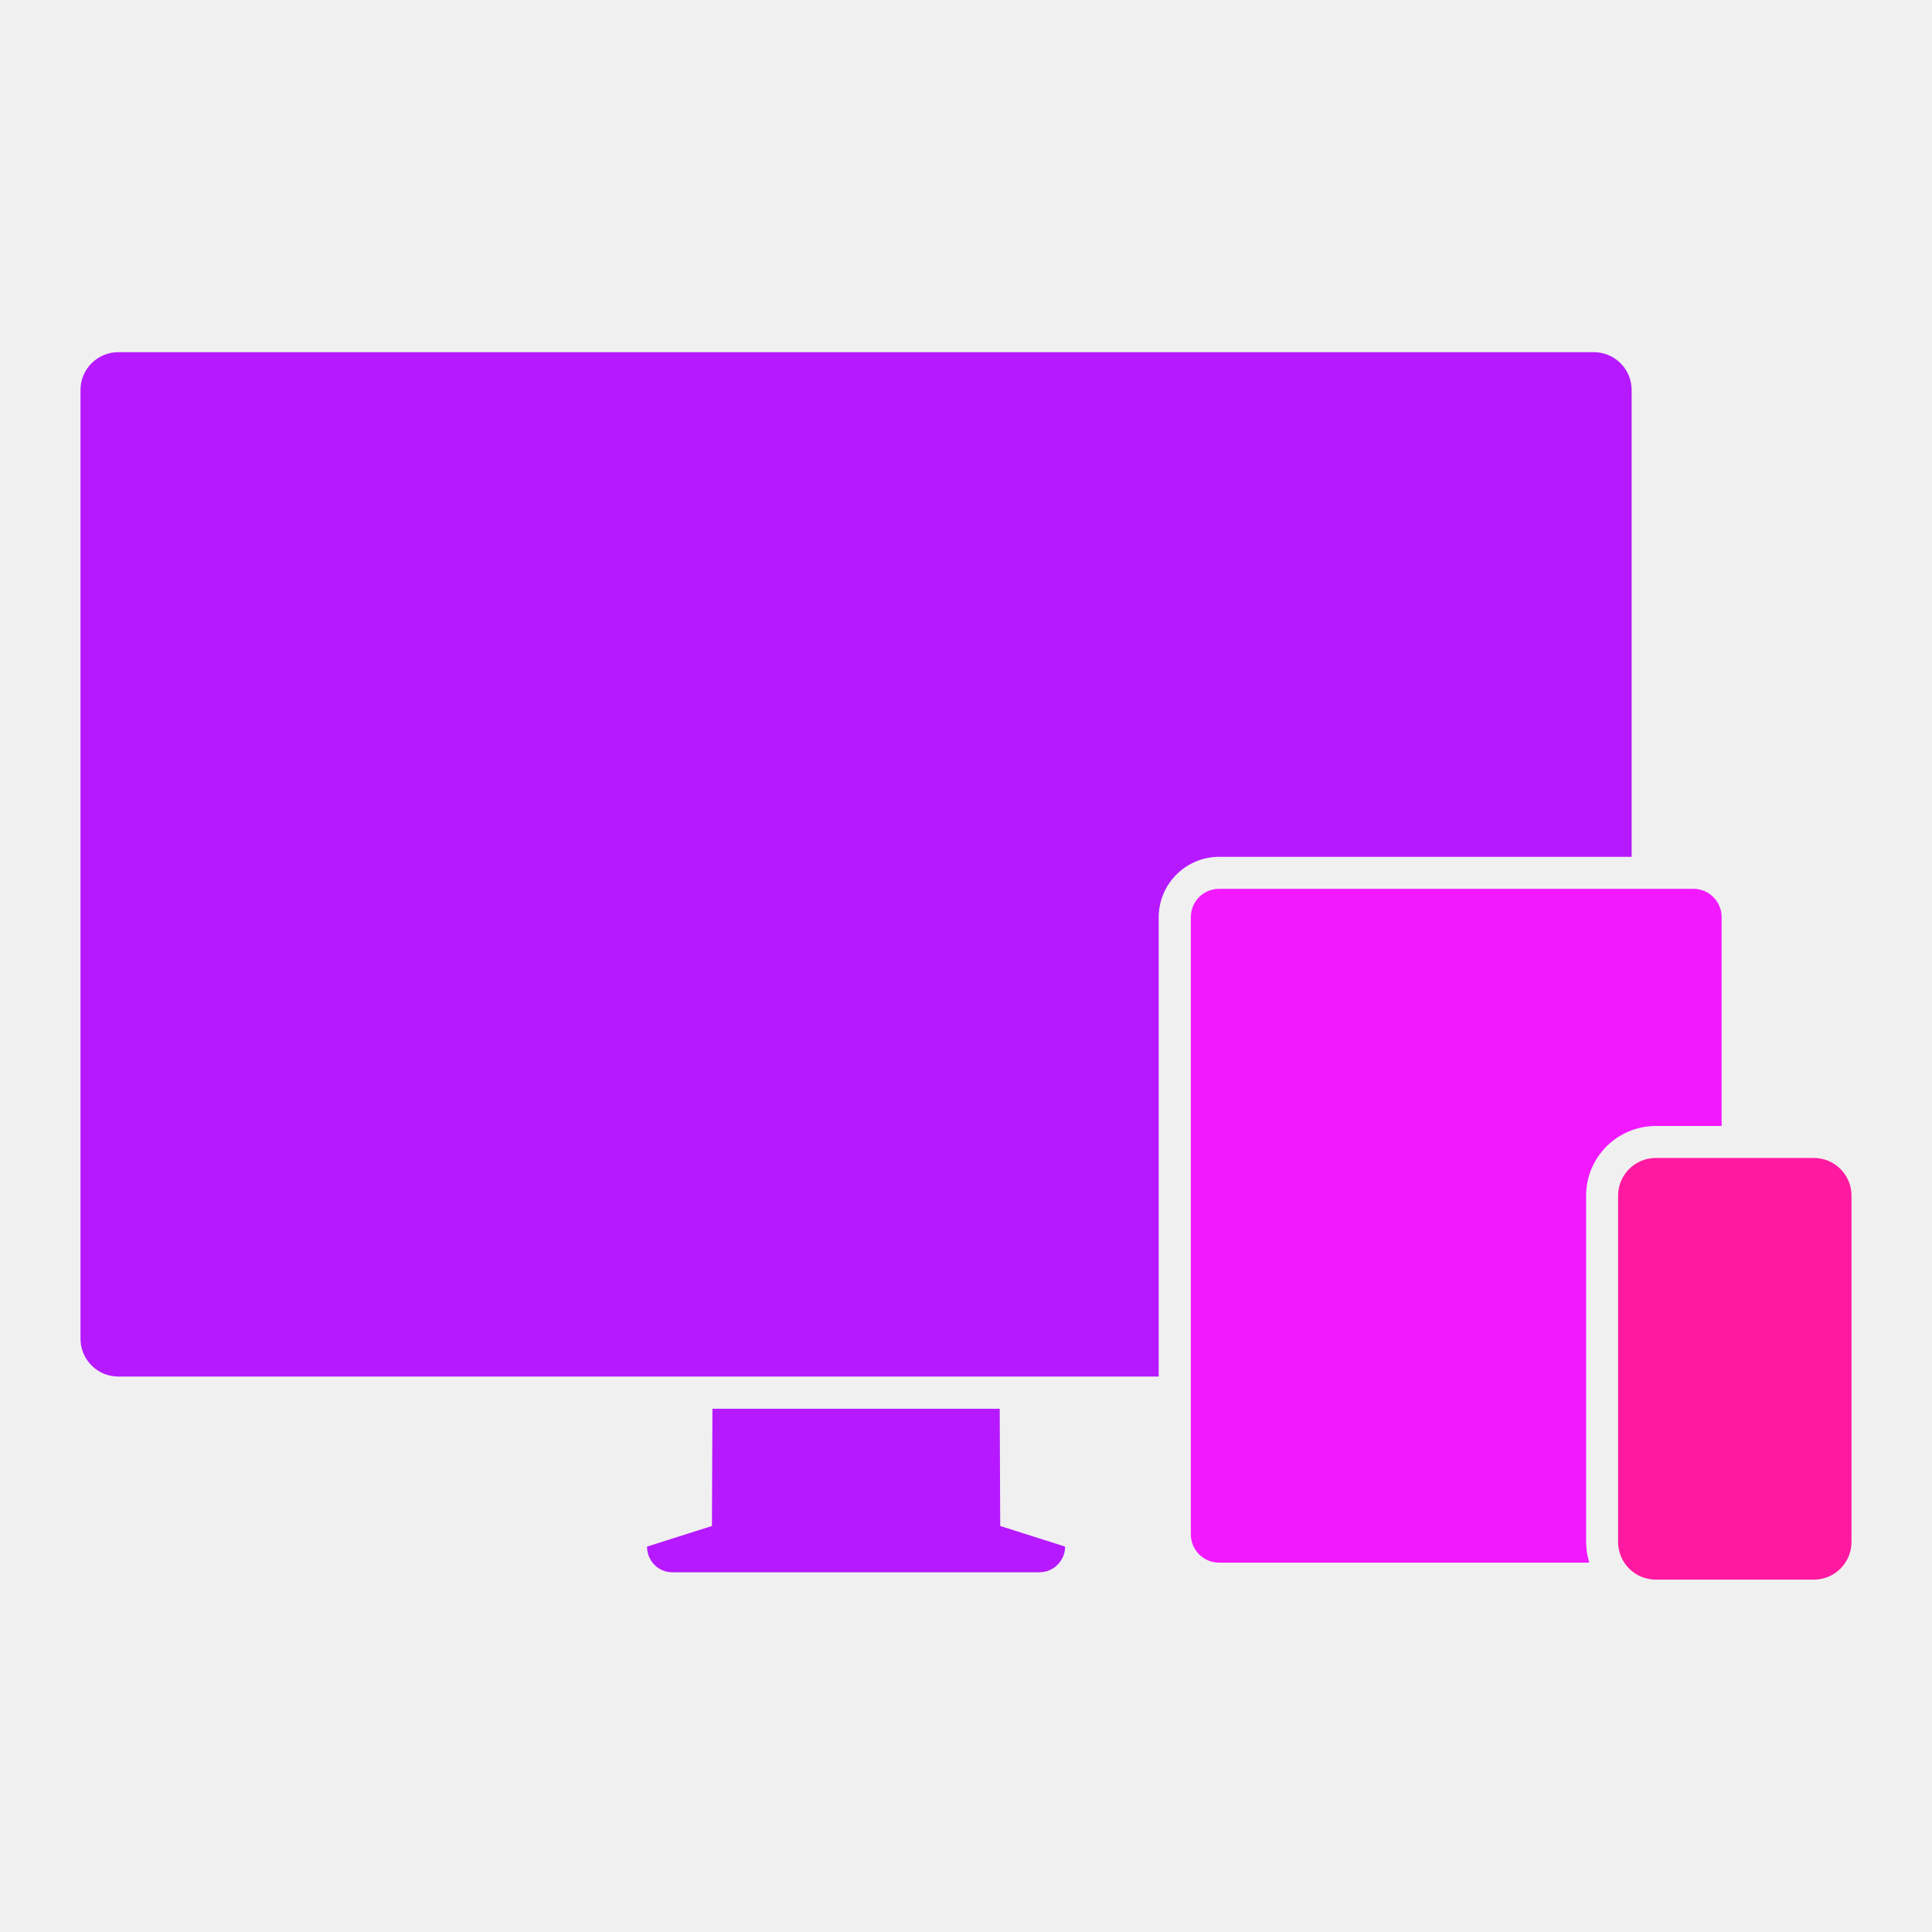
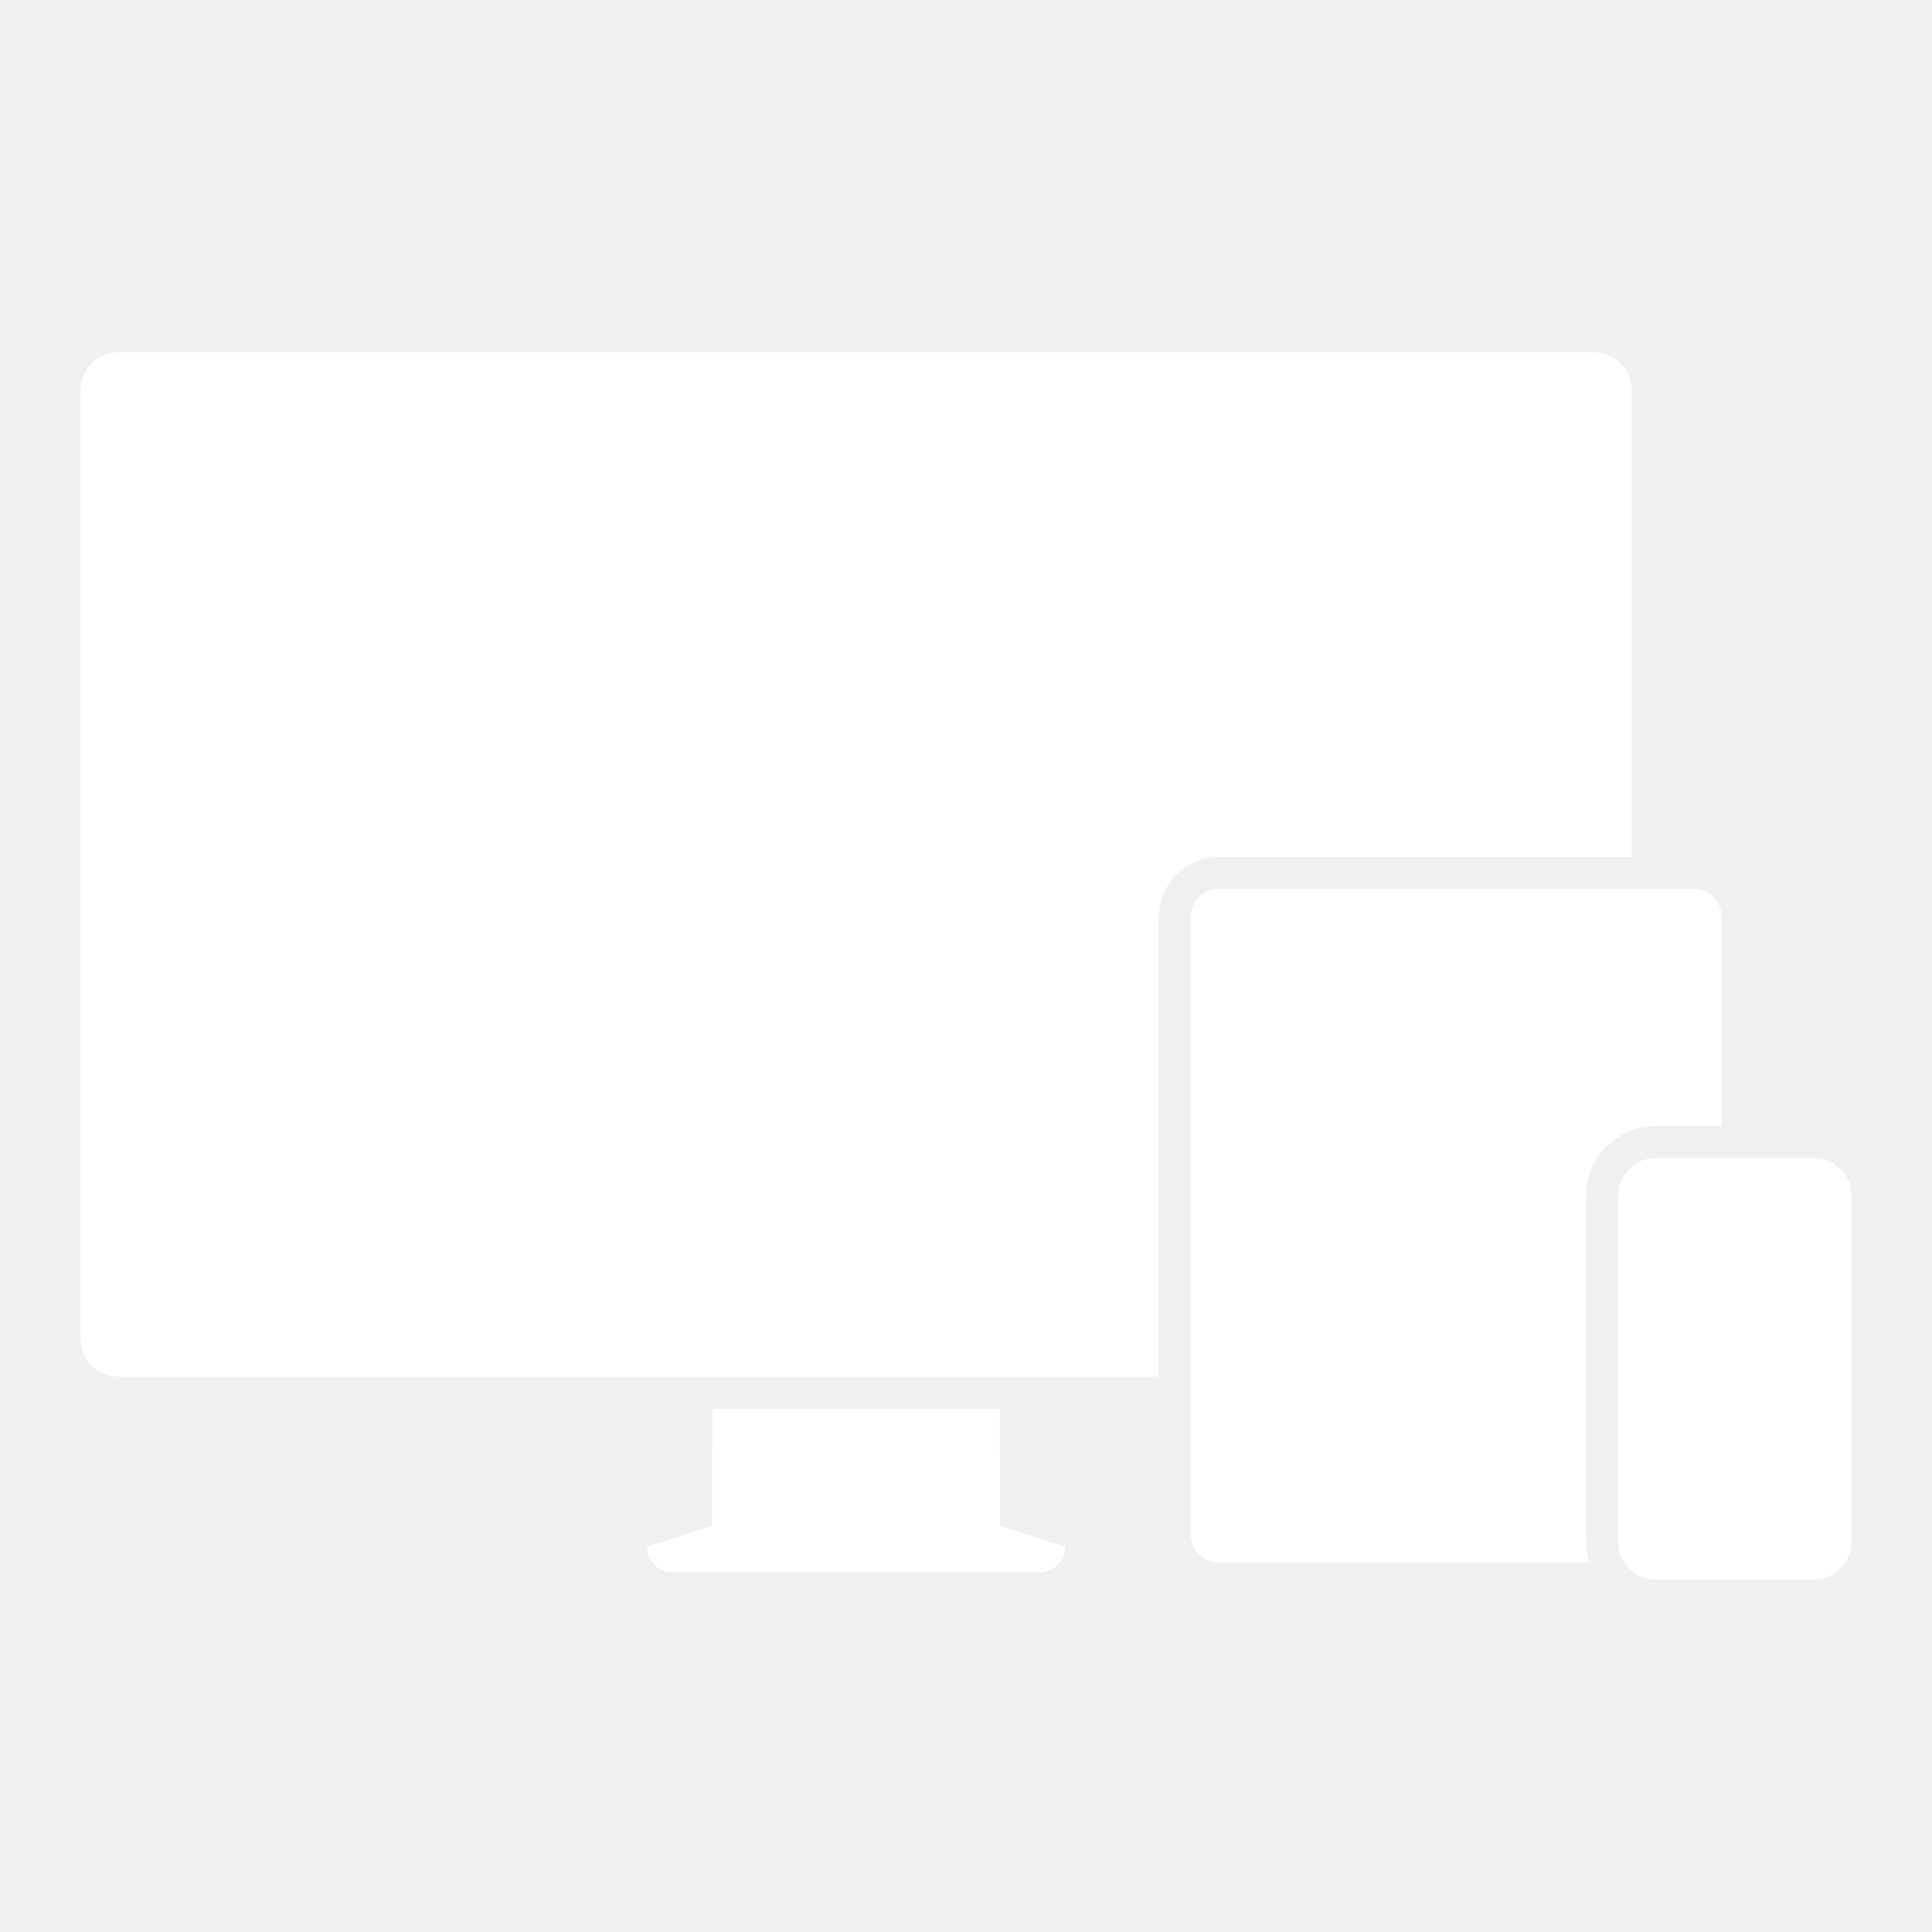
<svg xmlns="http://www.w3.org/2000/svg" version="1.1" id="Layer_1" x="0px" y="0px" width="120" height="120" viewBox="0 0 120 120" enable-background="new 0 0 416 286" xml:space="preserve">
  <defs id="defs307" />
  <g display="none" id="g65" style="display:none" transform="translate(0,-166)">
    <g display="inline" id="g67" style="display:inline">
      <polygon points="84.157,286 166.721,286 84.157,143 42.878,214.5 " id="polygon69" style="fill:#303f9f" />
      <polygon points="331.842,143 373.121,71.5 331.842,0 249.278,0 " id="polygon71" style="fill:#3f51b5" />
      <polygon points="331.842,286 414.4,143 373.121,71.5 249.278,286 " id="polygon73" style="fill:#7986cb" />
      <polygon points="42.878,214.5 166.721,0 84.157,0 1.596,143 " id="polygon75" style="fill:#536dfe" />
      <polygon points="249.278,0 290.561,71.5 331.842,0 " id="polygon77" style="fill-opacity:0.5" />
      <polygon points="84.157,286 125.438,214.5 166.721,286 " id="polygon79" style="fill-opacity:0.5" />
      <polygon points="84.157,0 125.438,71.5 166.721,0 " id="polygon81" style="fill:#ffffff;fill-opacity:0.2" />
      <polygon points="42.878,71.5 84.157,0 125.438,71.5 " id="polygon83" style="fill:#ffffff;fill-opacity:0.1" />
      <polygon points="42.878,71.5 84.157,143 125.438,71.5 " id="polygon85" style="fill:#ffffff;fill-opacity:0" />
      <polygon points="1.598,143 42.878,71.5 84.157,143 " id="polygon87" style="fill-opacity:0.1" />
      <polygon points="1.598,143 42.878,214.5 84.157,143 " id="polygon89" style="fill-opacity:0.2" />
      <polygon points="125.438,214.5 84.157,143 42.878,214.5 " id="polygon91" style="fill:#ffffff;fill-opacity:0" />
      <polygon points="373.121,71.5 331.842,143 290.561,71.5 " id="polygon93" style="fill:#ffffff;fill-opacity:0" />
      <g id="g95">
        <polygon points="331.842,143 373.121,71.5 414.4,143 " id="polygon97" style="fill:#ffffff;fill-opacity:0.2" />
        <polygon points="331.842,143 373.121,214.5 414.4,143 " id="polygon99" style="fill:#ffffff;fill-opacity:0.1" />
        <polygon points="290.561,214.5 331.842,143 373.121,214.5 " id="polygon101" style="fill:#ffffff;fill-opacity:0" />
        <polygon points="290.561,214.5 331.842,286 373.121,214.5 " id="polygon103" style="fill-opacity:0.1" />
        <polygon points="249.278,286 290.561,214.5 331.842,286 " id="polygon105" style="fill-opacity:0.2" />
      </g>
      <polygon points="125.438,214.5 84.157,286 42.878,214.5 " id="polygon107" style="fill-opacity:0.2" />
      <polygon points="373.121,71.5 331.842,0 290.561,71.5 " id="polygon109" style="fill-opacity:0.2" />
    </g>
    <rect y="-65" display="inline" width="416" height="416" id="rect111" x="0" style="fill:none;display:inline" />
  </g>
  <g display="none" id="g113" style="display:none" transform="translate(0,-166)">
    <g display="inline" id="g115" style="display:inline">
      <polygon points="166.721,286 331.843,0 249.279,0 84.157,286 " id="polygon117" style="fill:#ff4081" />
      <polygon points="249.279,0 290.558,71.5 331.843,0 " id="polygon119" style="fill:#ffffff;fill-opacity:0.2" />
      <polygon points="208,71.5 249.279,0 290.558,71.5 " id="polygon121" style="fill:#ffffff;fill-opacity:0.1" />
      <polygon points="208,71.5 249.279,143 290.558,71.5 " id="polygon123" style="fill:#ffffff;fill-opacity:0" />
      <polygon points="166.721,143 208,214.5 249.279,143 " id="polygon125" style="fill-opacity:0.2" />
      <polygon points="125.439,214.5 166.721,143 208,214.5 " id="polygon127" style="fill-opacity:0.3" />
      <polygon points="125.439,214.5 166.721,286 208,214.5 " id="polygon129" style="fill-opacity:0.4" />
      <polygon points="84.157,286 125.439,214.5 166.721,286 " id="polygon131" style="fill-opacity:0.5" />
      <polygon points="166.721,143 208,71.5 249.279,143 " id="polygon133" style="fill-opacity:0.1" />
    </g>
    <g display="inline" id="g135" style="display:inline">
      <polygon points="249.279,286 373.121,71.5 331.84,0 166.718,286 " id="polygon137" style="fill:#ff4081" />
      <polygon points="290.558,71.5 331.84,0 373.121,71.5 " id="polygon139" style="fill:#ffffff;fill-opacity:0.1" />
      <polygon points="290.558,71.5 331.84,143 373.121,71.5 " id="polygon141" style="fill:#ffffff;fill-opacity:0" />
      <polygon points="249.279,143 290.558,214.5 331.84,143 " id="polygon143" style="fill-opacity:0.2" />
      <polygon points="208,214.5 249.279,143 290.558,214.5 " id="polygon145" style="fill-opacity:0.3" />
      <polygon points="208,214.5 249.279,286 290.558,214.5 " id="polygon147" style="fill-opacity:0.4" />
      <polygon points="166.718,286 208,214.5 249.279,286 " id="polygon149" style="fill-opacity:0.5" />
      <polygon points="249.279,143 290.558,71.5 331.84,143 " id="polygon151" style="fill-opacity:0.1" />
    </g>
    <g display="inline" id="g153" style="display:inline">
      <polygon points="84.16,286 249.279,0 166.718,0 42.878,214.5 " id="polygon155" style="fill:#ff4081" />
      <polygon points="166.718,0 208,71.5 249.279,0 " id="polygon157" style="fill:#ffffff;fill-opacity:0.2" />
      <polygon points="125.439,71.5 166.718,0 208,71.5 " id="polygon159" style="fill:#ffffff;fill-opacity:0.1" />
      <polygon points="125.439,71.5 166.718,143 208,71.5 " id="polygon161" style="fill:#ffffff;fill-opacity:0" />
      <polygon points="84.16,143 125.439,214.5 166.718,143 " id="polygon163" style="fill-opacity:0.2" />
      <polygon points="42.878,214.5 84.16,143 125.439,214.5 " id="polygon165" style="fill-opacity:0.3" />
      <polygon points="42.878,214.5 84.16,286 125.439,214.5 " id="polygon167" style="fill-opacity:0.4" />
      <polygon points="84.16,143 125.439,71.5 166.718,143 " id="polygon169" style="fill-opacity:0.1" />
    </g>
    <rect y="-65" display="inline" width="416" height="416" id="rect171" x="0" style="fill:none;display:inline" />
    <g display="inline" id="g173" style="display:inline">
      <polygon points="84.157,286 166.721,286 84.157,143 42.878,214.5 " id="polygon175" style="fill:#303f9f" />
      <polygon points="331.843,143 373.121,71.5 331.843,0 249.279,0 " id="polygon177" style="fill:#3f51b5" />
      <polygon points="331.843,286 414.4,143 373.121,71.5 249.279,286 " id="polygon179" style="fill:#7986cb" />
      <polygon points="42.878,214.5 166.721,0 84.157,0 1.597,143 " id="polygon181" style="fill:#536dfe" />
      <polygon points="249.279,0 290.558,71.5 331.843,0 " id="polygon183" style="fill-opacity:0.5" />
      <polygon points="84.157,286 125.439,214.5 166.721,286 " id="polygon185" style="fill-opacity:0.5" />
      <polygon points="84.157,0 125.439,71.5 166.721,0 " id="polygon187" style="fill:#ffffff;fill-opacity:0.2" />
      <polygon points="42.878,71.5 84.157,0 125.439,71.5 " id="polygon189" style="fill:#ffffff;fill-opacity:0.1" />
      <polygon points="42.878,71.5 84.157,143 125.439,71.5 " id="polygon191" style="fill:#ffffff;fill-opacity:0" />
      <polygon points="1.6,143 42.878,71.5 84.157,143 " id="polygon193" style="fill-opacity:0.1" />
      <polygon points="1.6,143 42.878,214.5 84.157,143 " id="polygon195" style="fill-opacity:0.2" />
      <polygon points="125.439,214.5 84.157,143 42.878,214.5 " id="polygon197" style="fill:#ffffff;fill-opacity:0" />
      <polygon points="373.121,71.5 331.843,143 290.558,71.5 " id="polygon199" style="fill:#ffffff;fill-opacity:0" />
      <g id="g201">
        <polygon points="331.843,143 373.121,71.5 414.4,143 " id="polygon203" style="fill:#ffffff;fill-opacity:0.2" />
        <polygon points="331.843,143 373.121,214.5 414.4,143 " id="polygon205" style="fill:#ffffff;fill-opacity:0.1" />
        <polygon points="290.558,214.5 331.843,143 373.121,214.5 " id="polygon207" style="fill:#ffffff;fill-opacity:0" />
        <polygon points="290.558,214.5 331.843,286 373.121,214.5 " id="polygon209" style="fill-opacity:0.1" />
        <polygon points="249.279,286 290.558,214.5 331.843,286 " id="polygon211" style="fill-opacity:0.2" />
      </g>
      <polygon points="125.439,214.5 84.157,286 42.878,214.5 " id="polygon213" style="fill-opacity:0.2" />
      <polygon points="373.121,71.5 331.843,0 290.558,71.5 " id="polygon215" style="fill-opacity:0.2" />
    </g>
  </g>
  <g display="none" id="g217" style="display:none" transform="translate(0,-166)">
    <g display="inline" id="g219" style="display:inline">
      <polygon points="166.721,286 331.843,0 249.279,0 84.157,286 " id="polygon221" style="fill:#9f499b" />
      <polygon points="249.279,0 290.558,71.5 331.843,0 " id="polygon223" style="fill:#ffffff;fill-opacity:0.2" />
      <polygon points="208,71.5 249.279,0 290.558,71.5 " id="polygon225" style="fill:#ffffff;fill-opacity:0.1" />
      <polygon points="208,71.5 249.279,143 290.558,71.5 " id="polygon227" style="fill:#ffffff;fill-opacity:0" />
      <polygon points="166.721,143 208,214.5 249.279,143 " id="polygon229" style="fill-opacity:0.2" />
      <polygon points="125.439,214.5 166.721,143 208,214.5 " id="polygon231" style="fill-opacity:0.3" />
      <polygon points="125.439,214.5 166.721,286 208,214.5 " id="polygon233" style="fill-opacity:0.4" />
      <polygon points="84.157,286 125.439,214.5 166.721,286 " id="polygon235" style="fill-opacity:0.5" />
      <polygon points="166.721,143 208,71.5 249.279,143 " id="polygon237" style="fill-opacity:0.1" />
    </g>
    <g display="inline" id="g239" style="display:inline">
      <polygon points="249.279,286 373.121,71.5 331.84,0 166.718,286 " id="polygon241" style="fill:#9f499b" />
      <polygon points="290.558,71.5 331.84,0 373.121,71.5 " id="polygon243" style="fill:#ffffff;fill-opacity:0.1" />
      <polygon points="290.558,71.5 331.84,143 373.121,71.5 " id="polygon245" style="fill:#ffffff;fill-opacity:0" />
      <polygon points="249.279,143 290.558,214.5 331.84,143 " id="polygon247" style="fill-opacity:0.2" />
      <polygon points="208,214.5 249.279,143 290.558,214.5 " id="polygon249" style="fill-opacity:0.3" />
      <polygon points="208,214.5 249.279,286 290.558,214.5 " id="polygon251" style="fill-opacity:0.4" />
      <polygon points="166.718,286 208,214.5 249.279,286 " id="polygon253" style="fill-opacity:0.5" />
      <polygon points="249.279,143 290.558,71.5 331.84,143 " id="polygon255" style="fill-opacity:0.1" />
    </g>
    <g display="inline" id="g257" style="display:inline">
      <polygon points="331.843,286 414.4,143 373.121,71.5 249.279,286 " id="polygon259" style="fill:#9f499b" />
      <polygon points="331.843,143 373.121,214.5 414.4,143 " id="polygon261" style="fill-opacity:0.2" />
      <polygon points="290.558,214.5 331.843,143 373.121,214.5 " id="polygon263" style="fill-opacity:0.3" />
      <polygon points="290.558,214.5 331.843,286 373.121,214.5 " id="polygon265" style="fill-opacity:0.4" />
      <polygon points="249.279,286 290.558,214.5 331.843,286 " id="polygon267" style="fill-opacity:0.5" />
      <polygon points="331.843,143 373.121,71.5 414.4,143 " id="polygon269" style="fill-opacity:0.1" />
    </g>
    <g display="inline" id="g271" style="display:inline">
      <polygon points="84.16,286 249.279,0 166.718,0 42.878,214.5 " id="polygon273" style="fill:#9f499b" />
      <polygon points="166.718,0 208,71.5 249.279,0 " id="polygon275" style="fill:#ffffff;fill-opacity:0.2" />
      <polygon points="125.439,71.5 166.718,0 208,71.5 " id="polygon277" style="fill:#ffffff;fill-opacity:0.1" />
      <polygon points="125.439,71.5 166.718,143 208,71.5 " id="polygon279" style="fill:#ffffff;fill-opacity:0" />
      <polygon points="84.16,143 125.439,214.5 166.718,143 " id="polygon281" style="fill-opacity:0.2" />
      <polygon points="42.878,214.5 84.16,143 125.439,214.5 " id="polygon283" style="fill-opacity:0.3" />
      <polygon points="42.878,214.5 84.16,286 125.439,214.5 " id="polygon285" style="fill-opacity:0.4" />
      <polygon points="84.16,143 125.439,71.5 166.718,143 " id="polygon287" style="fill-opacity:0.1" />
    </g>
    <g display="inline" id="g289" style="display:inline">
      <polygon points="42.878,214.5 166.721,0 84.157,0 1.6,143 " id="polygon291" style="fill:#9f499b" />
      <polygon points="84.157,0 125.439,71.5 166.721,0 " id="polygon293" style="fill:#ffffff;fill-opacity:0.2" />
      <polygon points="42.878,71.5 84.157,0 125.439,71.5 " id="polygon295" style="fill:#ffffff;fill-opacity:0.1" />
      <polygon points="42.878,71.5 84.157,143 125.439,71.5 " id="polygon297" style="fill:#ffffff;fill-opacity:0" />
      <polygon points="1.6,143 42.878,214.5 84.157,143 " id="polygon299" style="fill-opacity:0.2" />
      <polygon points="1.6,143 42.878,71.5 84.157,143 " id="polygon301" style="fill-opacity:0.1" />
    </g>
    <rect y="-65" display="inline" width="416" height="416" id="rect303" x="0" style="fill:none;display:inline" />
  </g>
  <g transform="matrix(1.171359,0,0,1.171359,1.43204,1.431454)" id="g3" style="fill:#ff3a6f;fill-opacity:1">
    <g id="g5" style="fill:#ff3a6f;fill-opacity:1">
-       <g id="g7" style="fill:#b619ff;fill-opacity:1">
-         <path style="fill:#b619ff;fill-opacity:1" d="M 7.344 21.875 C 6.052 21.875 5 22.928 5 24.219 L 5 83.156 C 5 84.446 6.052 85.5 7.344 85.5 L 34.594 85.5 L 44.25 85.5 L 62.094 85.5 L 69.812 85.5 L 71.969 85.5 L 71.969 56.969 C 71.969 54.907 73.655 53.219 75.719 53.219 L 101.344 53.219 L 101.344 24.219 C 101.344 22.927 100.293 21.875 99 21.875 L 7.344 21.875 z M 44.25 87.5 L 44.219 94.781 L 40.188 96.062 C 40.188 96.94 40.876 97.656 41.75 97.656 L 64.562 97.656 C 65.44 97.656 66.156 96.939 66.156 96.062 L 62.125 94.781 L 62.094 87.5 L 44.25 87.5 z " transform="matrix(0.8537091,0,0,0.8537091,-1.222546,-1.222046)" id="path9" />
+       <g id="g7" style="fill:#444444;fill-opacity:1">
+         <path style="fill:#ffffff;fill-opacity:1" d="M 7.344 21.875 C 6.052 21.875 5 22.928 5 24.219 L 5 83.156 C 5 84.446 6.052 85.5 7.344 85.5 L 34.594 85.5 L 44.25 85.5 L 62.094 85.5 L 69.812 85.5 L 71.969 85.5 L 71.969 56.969 C 71.969 54.907 73.655 53.219 75.719 53.219 L 101.344 53.219 L 101.344 24.219 C 101.344 22.927 100.293 21.875 99 21.875 L 7.344 21.875 z M 44.25 87.5 L 44.219 94.781 L 40.188 96.062 C 40.188 96.94 40.876 97.656 41.75 97.656 L 64.562 97.656 C 65.44 97.656 66.156 96.939 66.156 96.062 L 62.125 94.781 L 62.094 87.5 L 44.25 87.5 z " transform="matrix(0.8537091,0,0,0.8537091,-1.222546,-1.222046)" id="path9" />
      </g>
-       <g id="g11" style="fill:#f219ff;fill-opacity:1">
-         <path d="m 84.578,80.541 c 0,1.103 0.894,1.997 1.996,1.997 h 8.384 c 1.104,0 1.996,-0.895 1.996,-1.997 V 62.177 c 0,-1.102 -0.893,-1.997 -1.996,-1.997 h -8.384 c -1.103,0 -1.996,0.896 -1.996,1.997 v 18.364 z" id="path13" style="fill:#ff19a0;fill-opacity:1" />
-         <g id="g15" style="fill:#f219ff;fill-opacity:1">
-           <path d="M 83.05,81.638 C 82.939,81.284 82.882,80.913 82.882,80.541 V 62.177 c 0,-2.037 1.656,-3.693 3.692,-3.693 h 3.493 V 47.405 c 0,-0.825 -0.672,-1.497 -1.496,-1.497 H 63.419 c -0.824,0 -1.497,0.671 -1.497,1.497 v 32.737 c 0,0.825 0.673,1.496 1.497,1.496 H 83.05 z" id="path17" style="fill:#f219ff;fill-opacity:1" />
+       <g id="g11" style="fill:#444444;fill-opacity:1">
+         <path d="m 84.578,80.541 c 0,1.103 0.894,1.997 1.996,1.997 h 8.384 c 1.104,0 1.996,-0.895 1.996,-1.997 V 62.177 c 0,-1.102 -0.893,-1.997 -1.996,-1.997 h -8.384 c -1.103,0 -1.996,0.896 -1.996,1.997 v 18.364 z" id="path13" style="fill:#ffffff;fill-opacity:1" />
+         <g id="g15" style="fill:#555555;fill-opacity:1">
+           <path d="M 83.05,81.638 C 82.939,81.284 82.882,80.913 82.882,80.541 V 62.177 c 0,-2.037 1.656,-3.693 3.692,-3.693 h 3.493 V 47.405 c 0,-0.825 -0.672,-1.497 -1.496,-1.497 H 63.419 c -0.824,0 -1.497,0.671 -1.497,1.497 v 32.737 c 0,0.825 0.673,1.496 1.497,1.496 H 83.05 z" id="path17" style="fill:#ffffff;fill-opacity:1" />
        </g>
      </g>
    </g>
  </g>
</svg>
